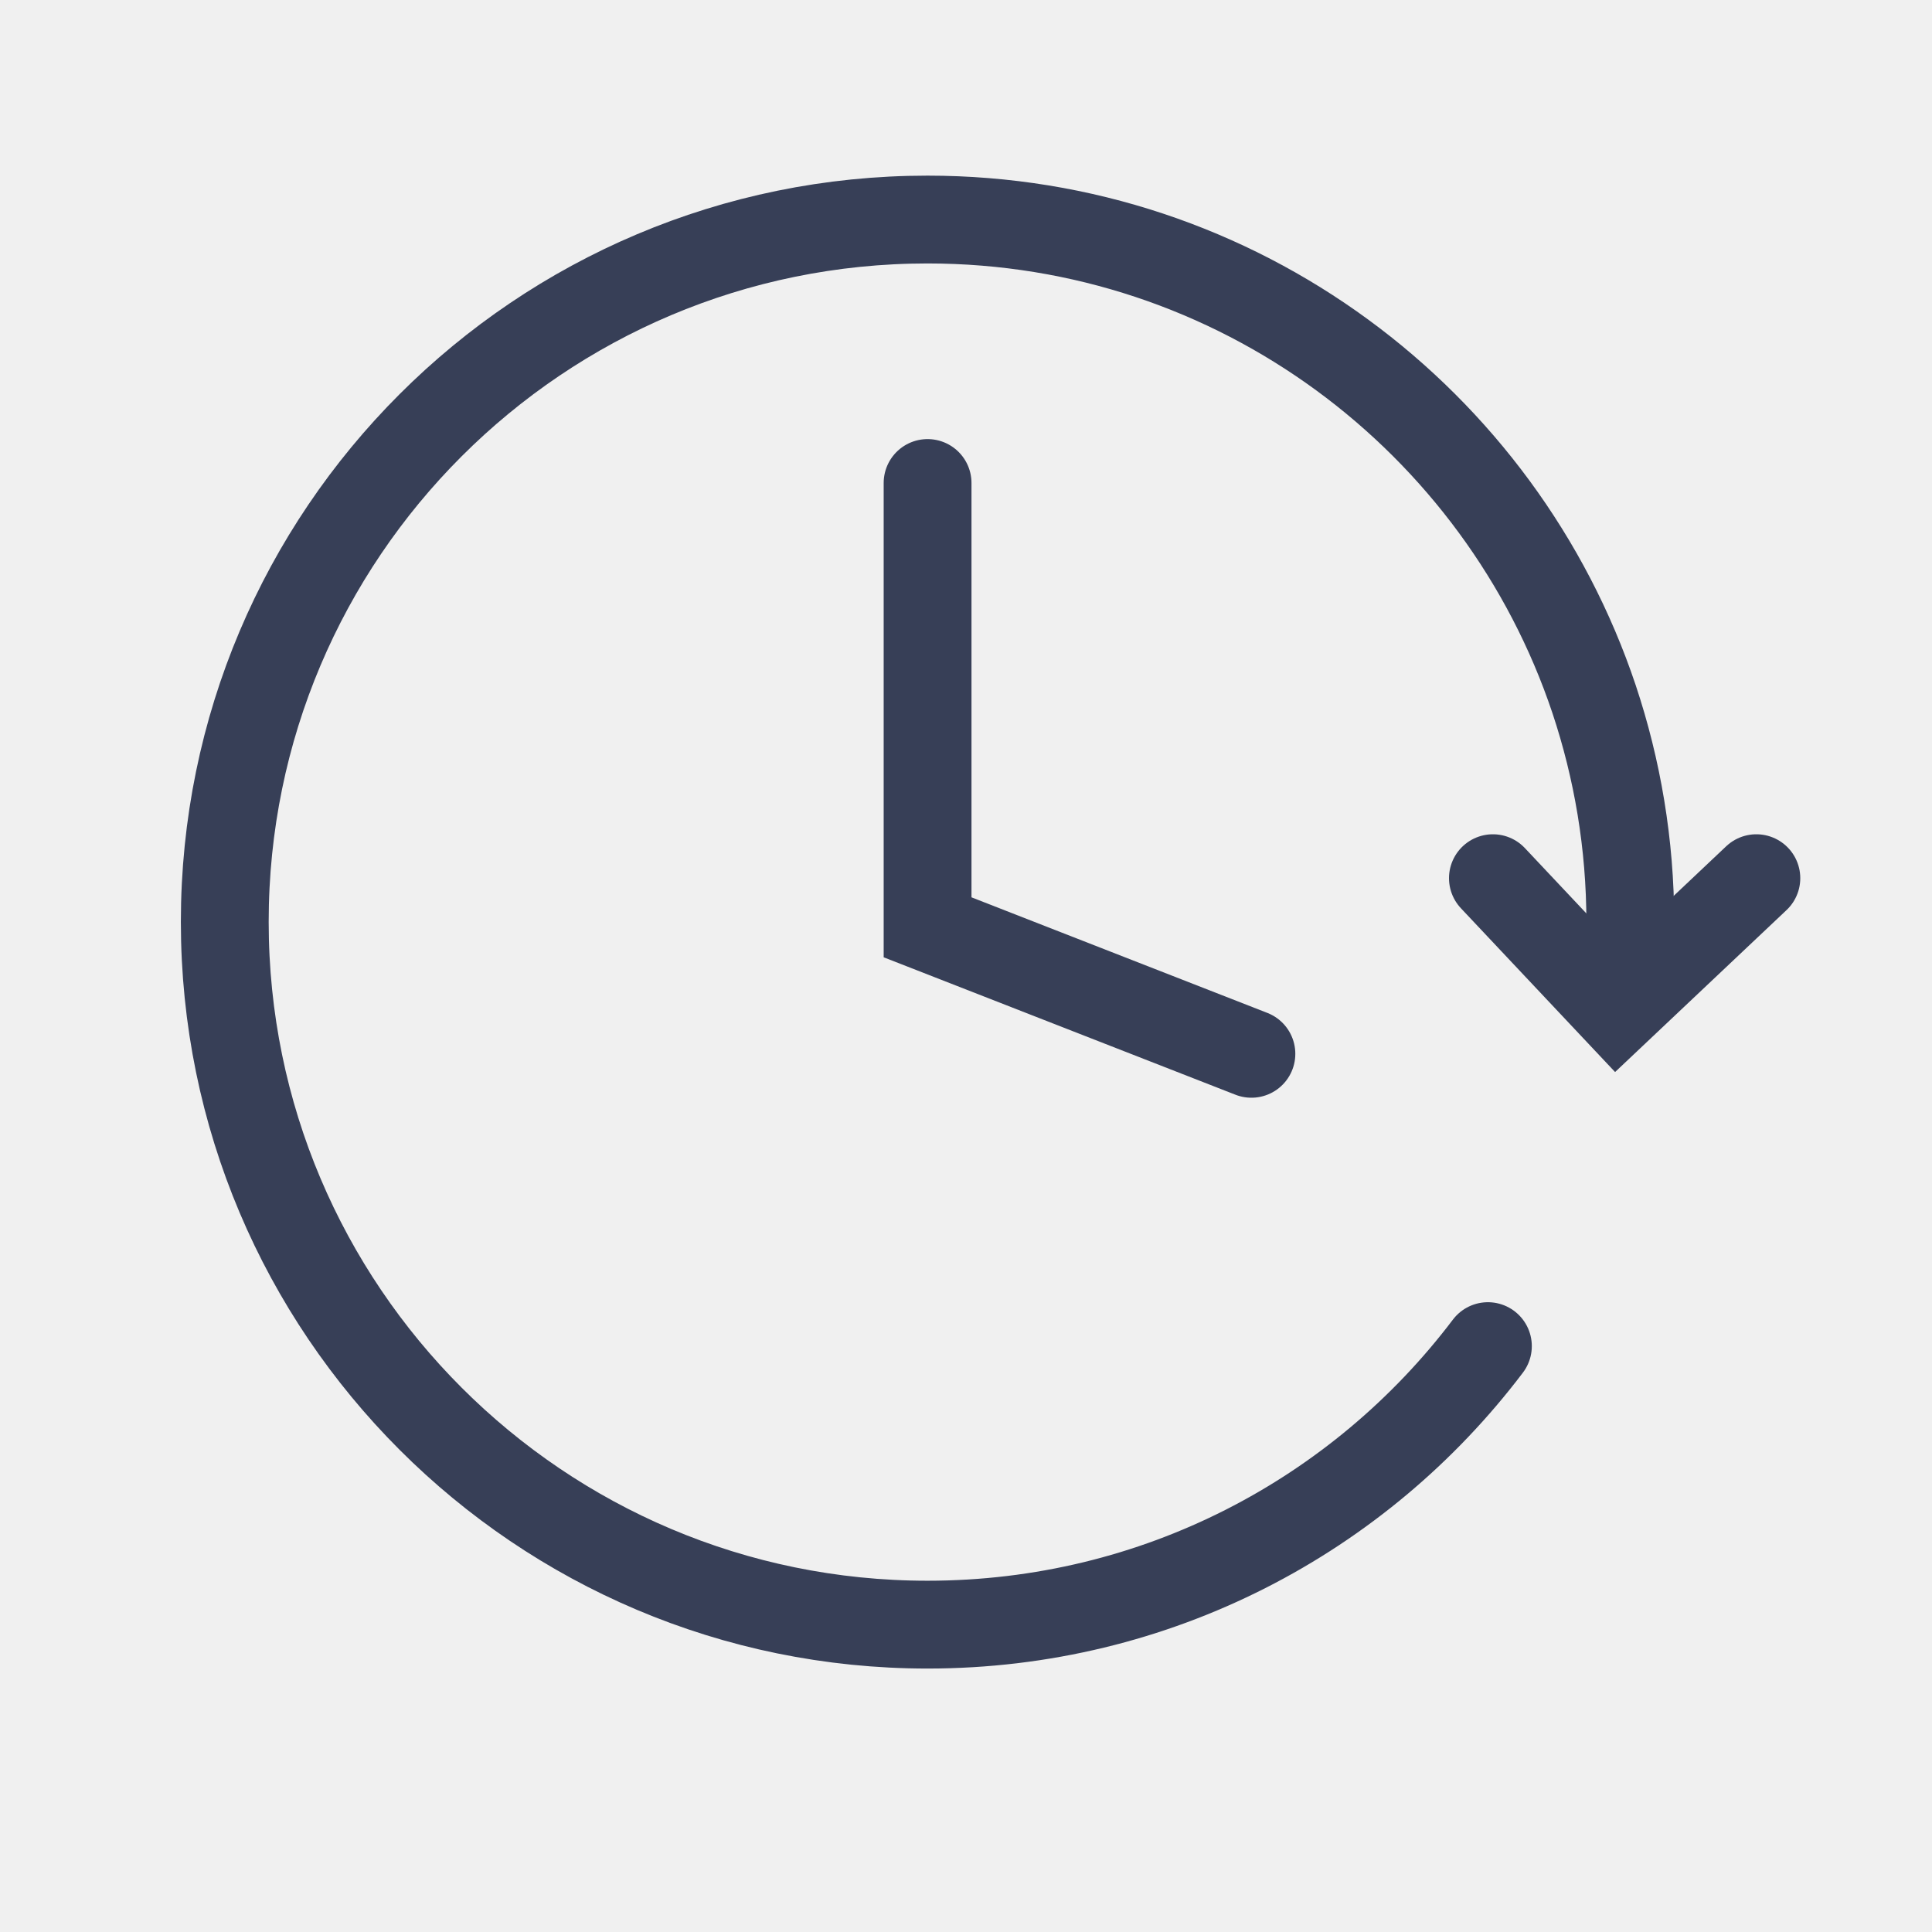
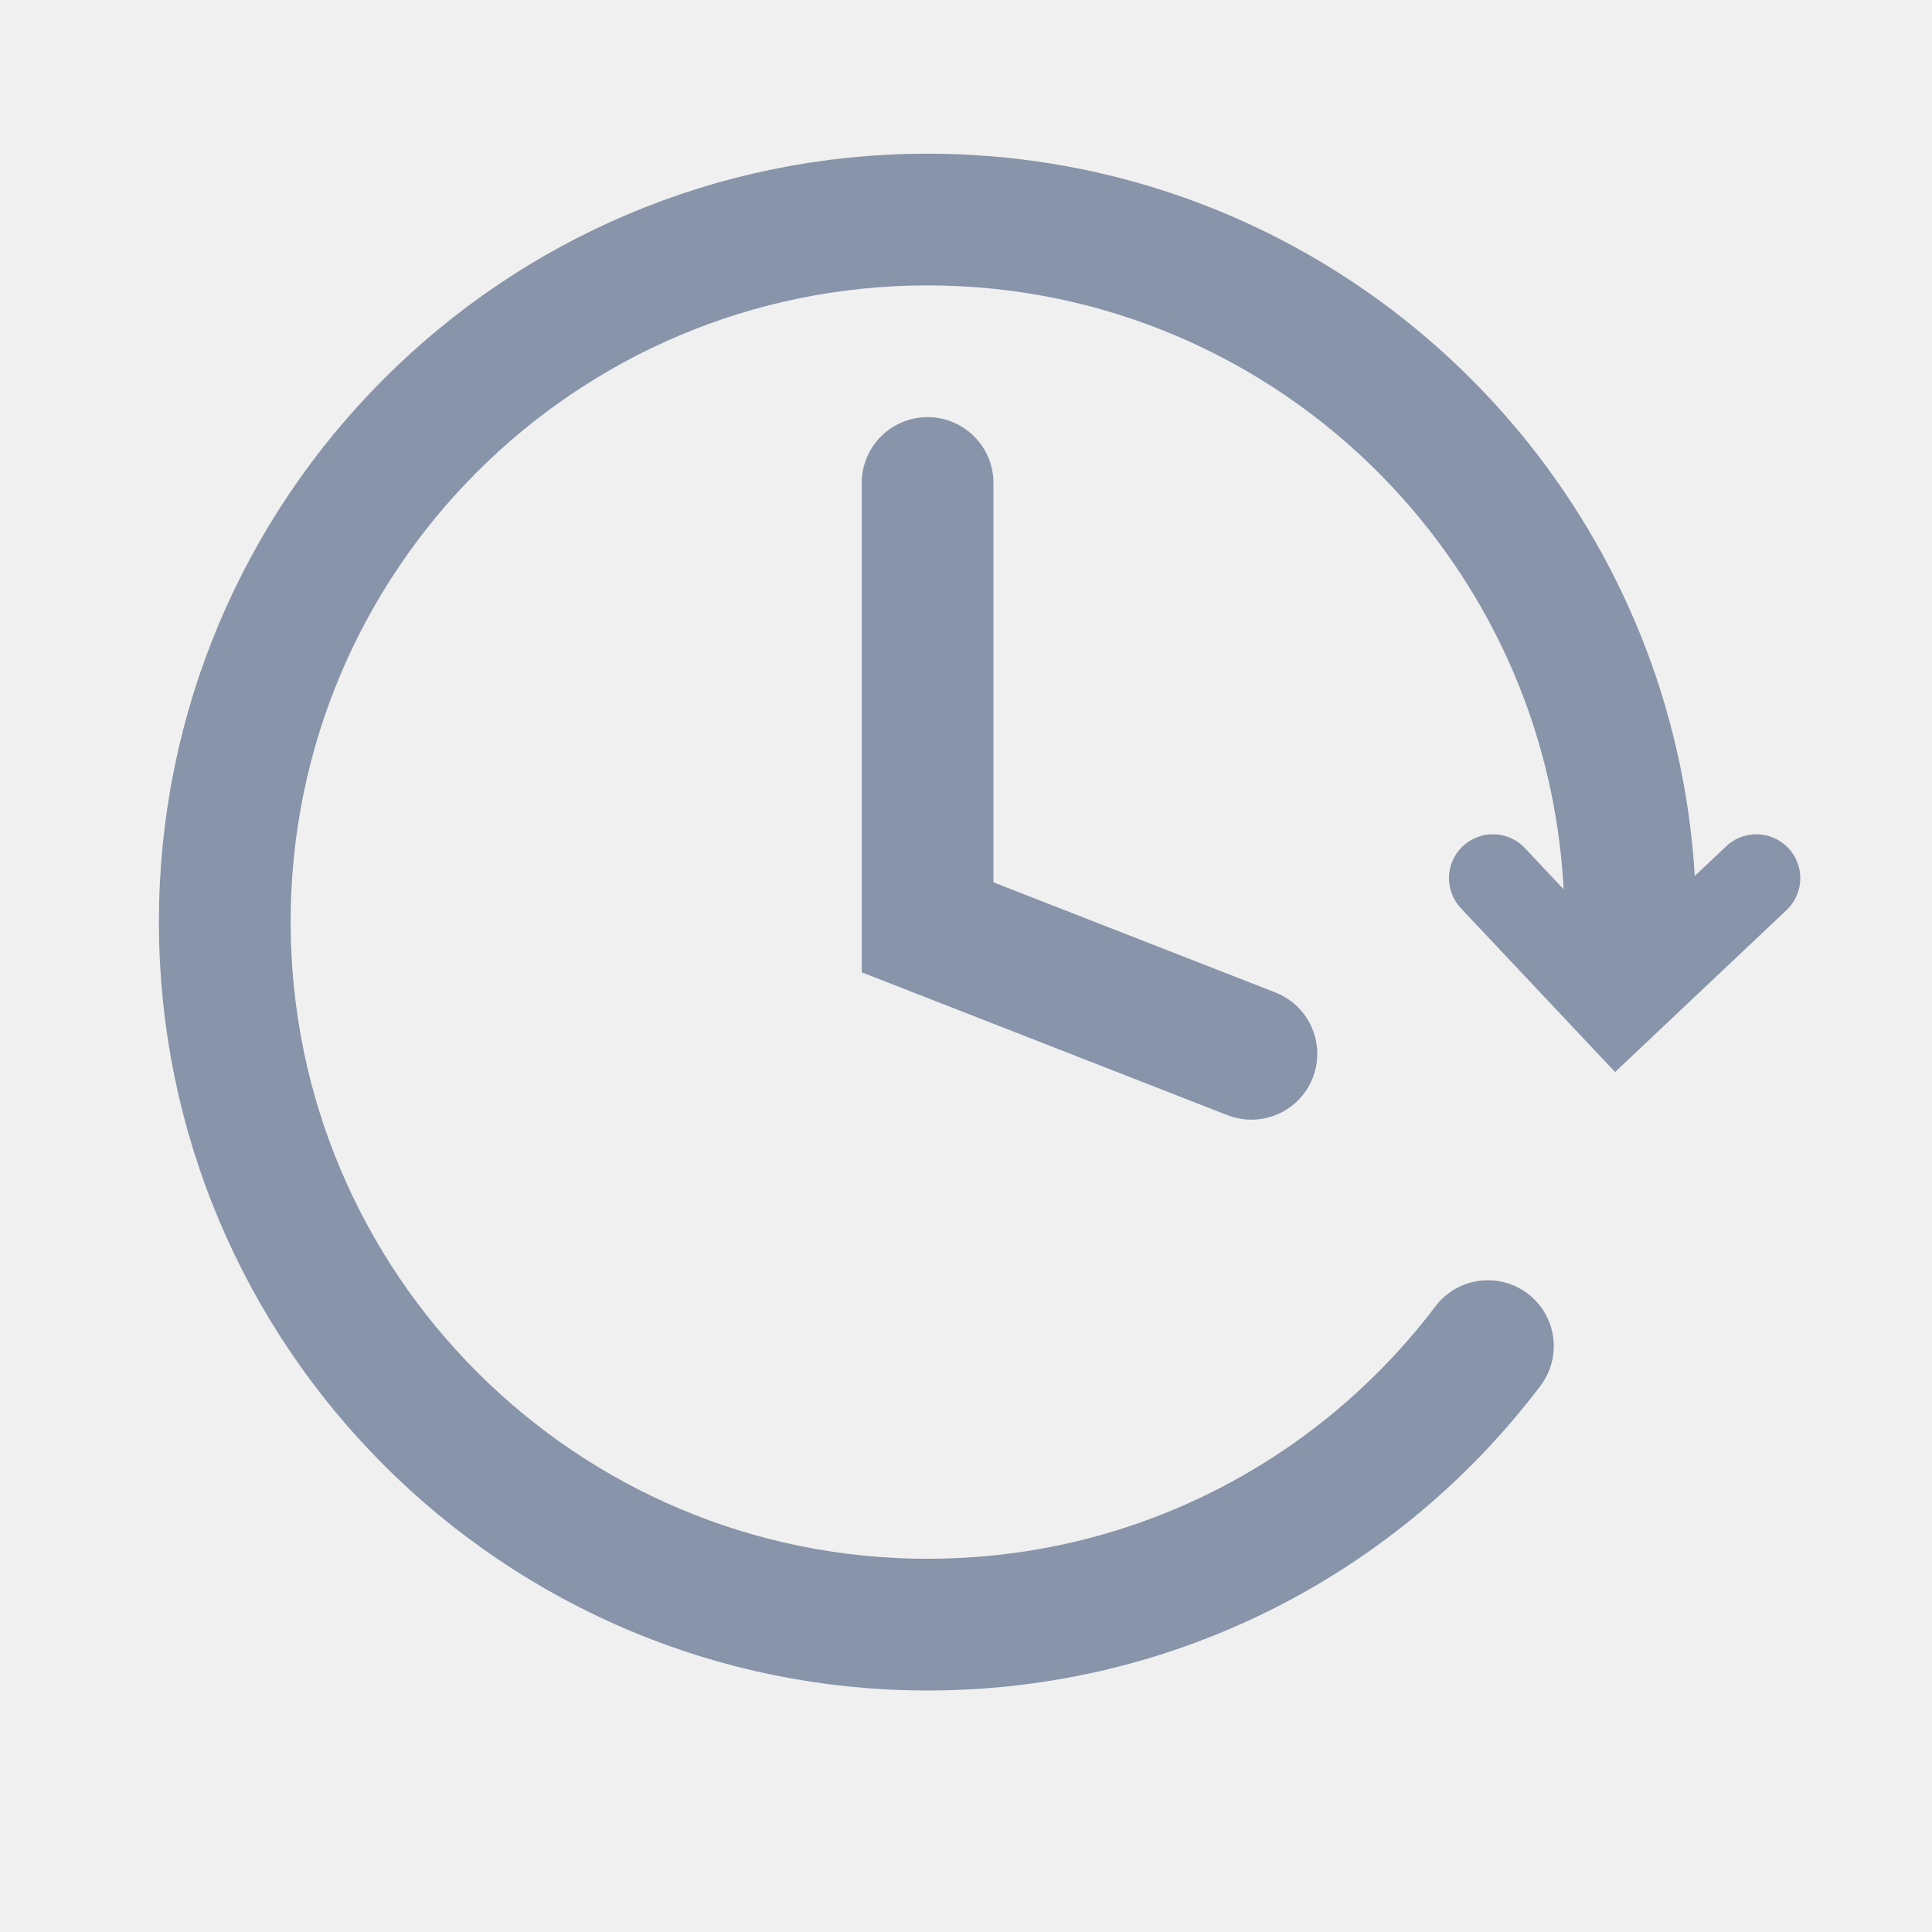
<svg xmlns="http://www.w3.org/2000/svg" width="20" height="20" viewBox="0 0 44 44" fill="none">
  <g clip-path="url(#clip0_3593_59268)">
-     <path d="M21.125 11V21.119L28.5 24" stroke="#373F57" stroke-width="2" stroke-miterlimit="10" stroke-linecap="round" />
-     <path d="M33.886 30.657C30.966 34.516 26.339 37 21.124 37C12.287 37 5.119 29.832 5.119 20.995C5.119 12.159 12.287 5 21.124 5C28.188 5 34.18 9.58 36.304 15.923C36.835 17.516 37.129 19.222 37.129 21.005" stroke="#373F57" stroke-width="2" stroke-miterlimit="10" stroke-linecap="round" />
-     <path d="M34 20L36.824 23L40 20" stroke="#373F57" stroke-width="2" stroke-linecap="round" />
+     <path d="M21.125 11V21.119L28.5 24" stroke="#8794a9" stroke-width="3" stroke-miterlimit="10" stroke-linecap="round" />
+     <path d="M33.886 30.657C30.966 34.516 26.339 37 21.124 37C12.287 37 5.119 29.832 5.119 20.995C5.119 12.159 12.287 5 21.124 5C28.188 5 34.18 9.58 36.304 15.923C36.835 17.516 37.129 19.222 37.129 21.005" stroke="#8794a9" stroke-width="3" stroke-miterlimit="10" stroke-linecap="round" />
+     <path d="M34 20L36.824 23L40 20" stroke="#8794a9" stroke-width="2" stroke-linecap="round" />
  </g>
  <defs>
    <clipPath id="clip0_3593_59268">
      <rect width="44" height="44" fill="white" />
    </clipPath>
  </defs>
</svg>
